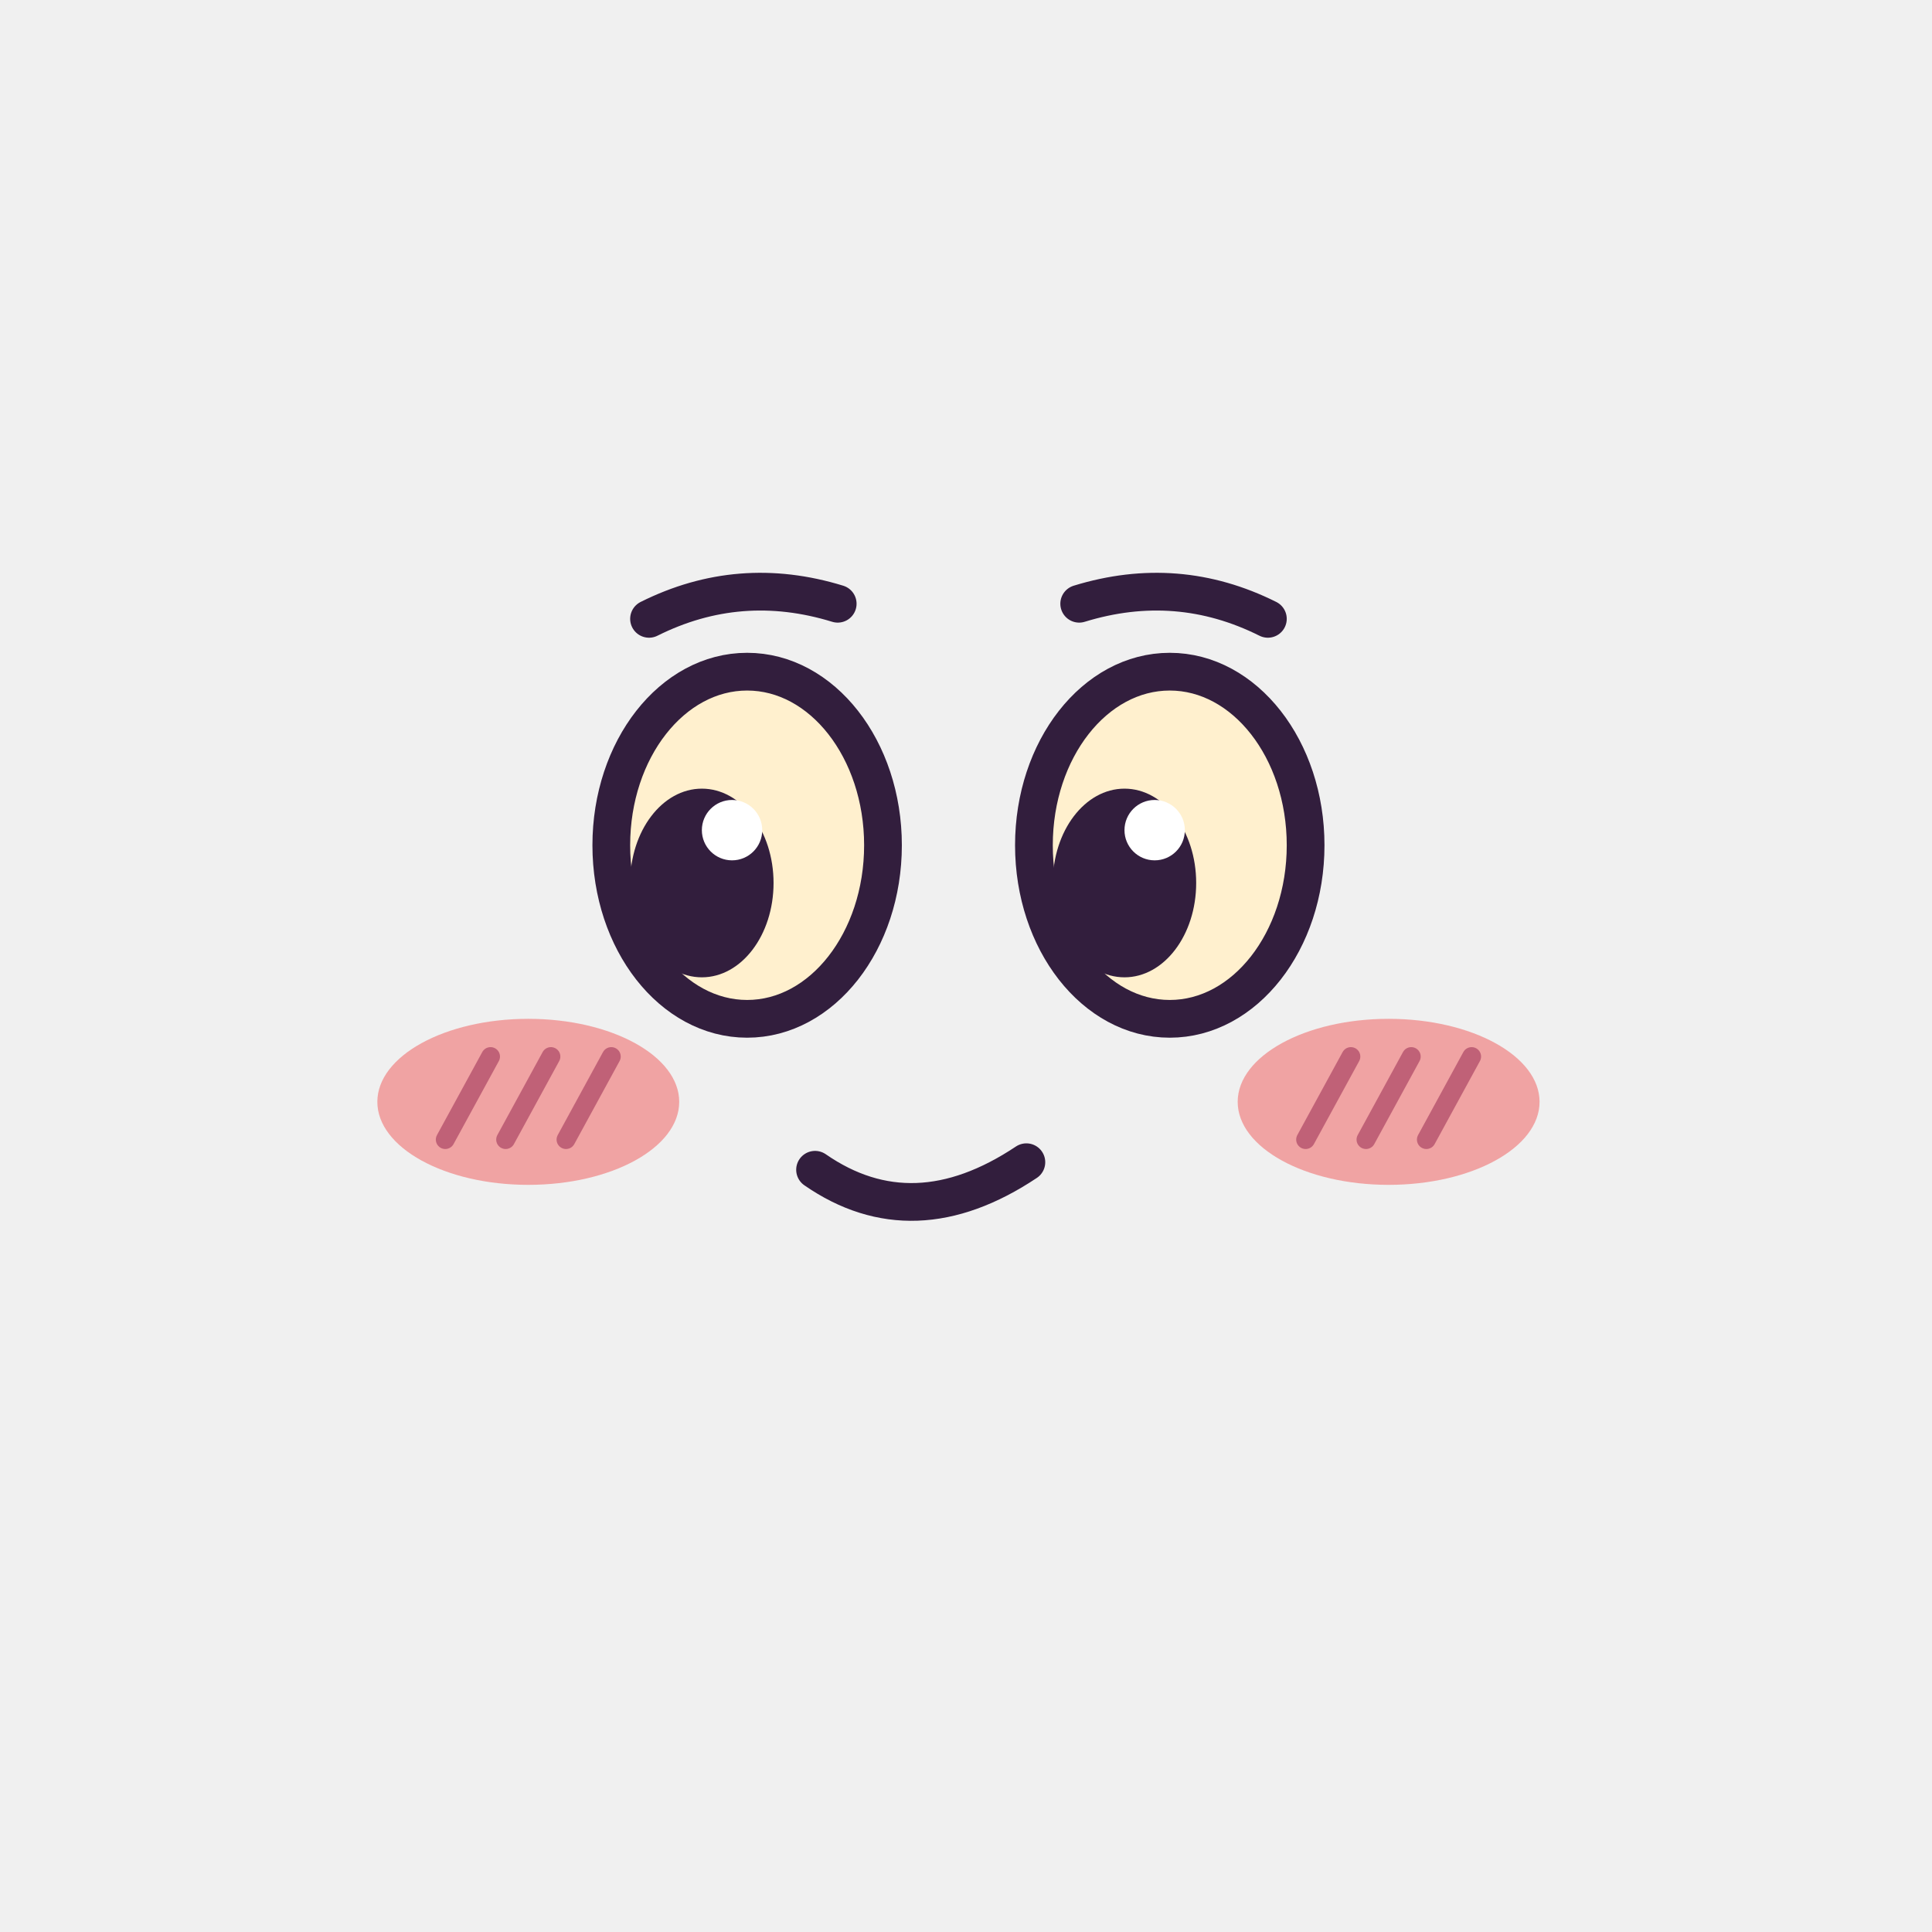
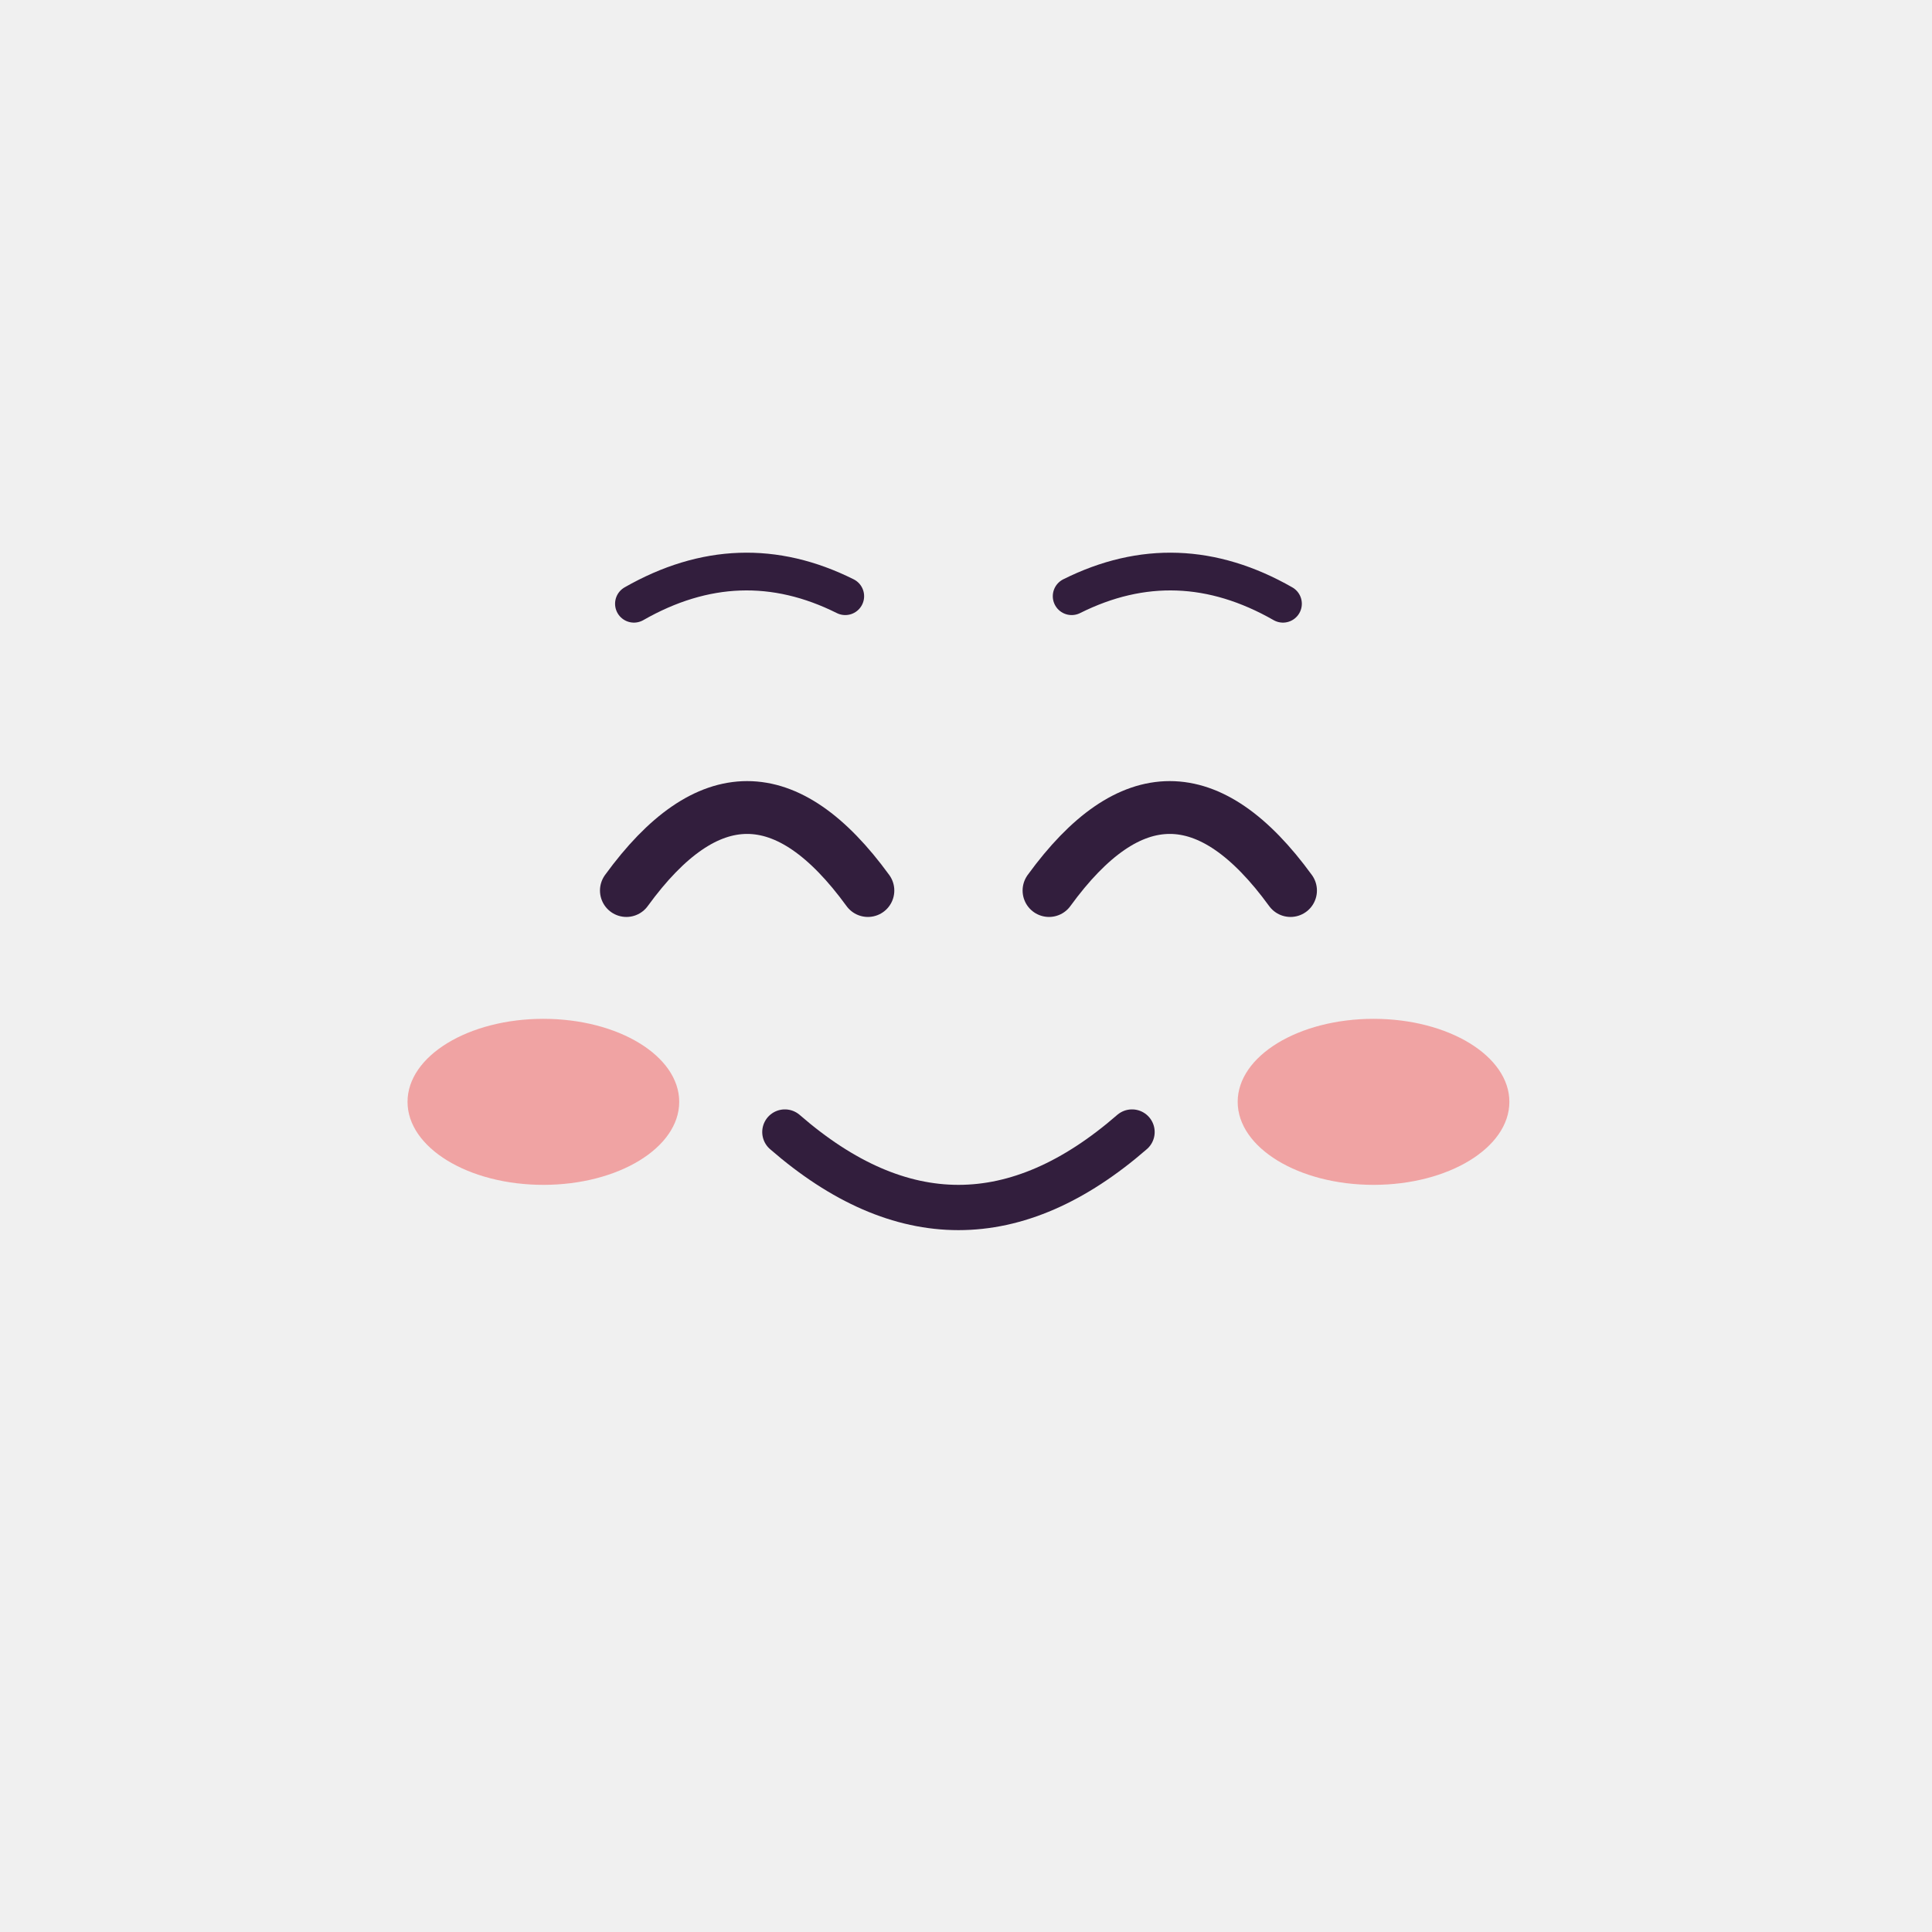
<svg xmlns="http://www.w3.org/2000/svg" width="256" height="256" viewBox="0 0 256 256">
  <g stroke="#321E3D" stroke-width="8" stroke-linecap="round" stroke-linejoin="round">
-     <ellipse cx="70" cy="146" rx="20" ry="11" fill="#F08A8A" stroke="none" opacity=".75" />
-     <path d="M 65 140 L 59 151" fill="none" stroke="#AB4564" stroke-width="2.5" opacity=".7" />
-     <path d="M 73 140 L 67 151" fill="none" stroke="#AB4564" stroke-width="2.5" opacity=".7" />
-     <path d="M 81 140 L 75 151" fill="none" stroke="#AB4564" stroke-width="2.5" opacity=".7" />
-     <ellipse cx="184" cy="146" rx="20" ry="11" fill="#F08A8A" stroke="none" opacity=".75" />
-     <path d="M 179 140 L 173 151" fill="none" stroke="#AB4564" stroke-width="2.5" opacity=".7" />
-     <path d="M 187 140 L 181 151" fill="none" stroke="#AB4564" stroke-width="2.5" opacity=".7" />
-     <path d="M 195 140 L 189 151" fill="none" stroke="#AB4564" stroke-width="2.5" opacity=".7" />
-     <ellipse cx="99" cy="112" rx="18.0" ry="23.0" fill="#FFF0CE" stroke-width="5" />
-     <ellipse cx="93.0" cy="117.0" rx="9.5" ry="12.5" fill="#321E3D" stroke="none" />
-     <circle cx="97.0" cy="110.0" r="4.0" fill="white" stroke="none" />
-     <ellipse cx="155" cy="112" rx="18.0" ry="23.0" fill="#FFF0CE" stroke-width="5" />
-     <ellipse cx="149.0" cy="117.0" rx="9.5" ry="12.5" fill="#321E3D" stroke="none" />
-     <circle cx="153.0" cy="110.0" r="4.0" fill="white" stroke="none" />
-     <path d="M 86 82 Q 98 76 111 80" fill="none" stroke-width="5" />
-     <path d="M 143 80 Q 156 76 168 82" fill="none" stroke-width="5" />
-     <path d="M 108 155 Q 121 164 136 154" fill="none" stroke-width="5" />
+     <ellipse cx="72" cy="146" rx="18" ry="11" fill="#F08A8A" stroke="none" opacity=".75" />
+     <ellipse cx="182" cy="146" rx="18" ry="11" fill="#F08A8A" stroke="none" opacity=".75" />
+     <path d="M 83 118 Q 99 96 115 118" fill="none" stroke-width="7" />
+     <path d="M 139 118 Q 155 96 171 118" fill="none" stroke-width="7" />
+     <path d="M 84 80 Q 98 72 112 79" fill="none" stroke-width="5" />
+     <path d="M 142 79 Q 156 72 170 80" fill="none" stroke-width="5" />
+     <path d="M 104 150 Q 127 170 150 150" fill="none" stroke-width="6" />
  </g>
</svg>
